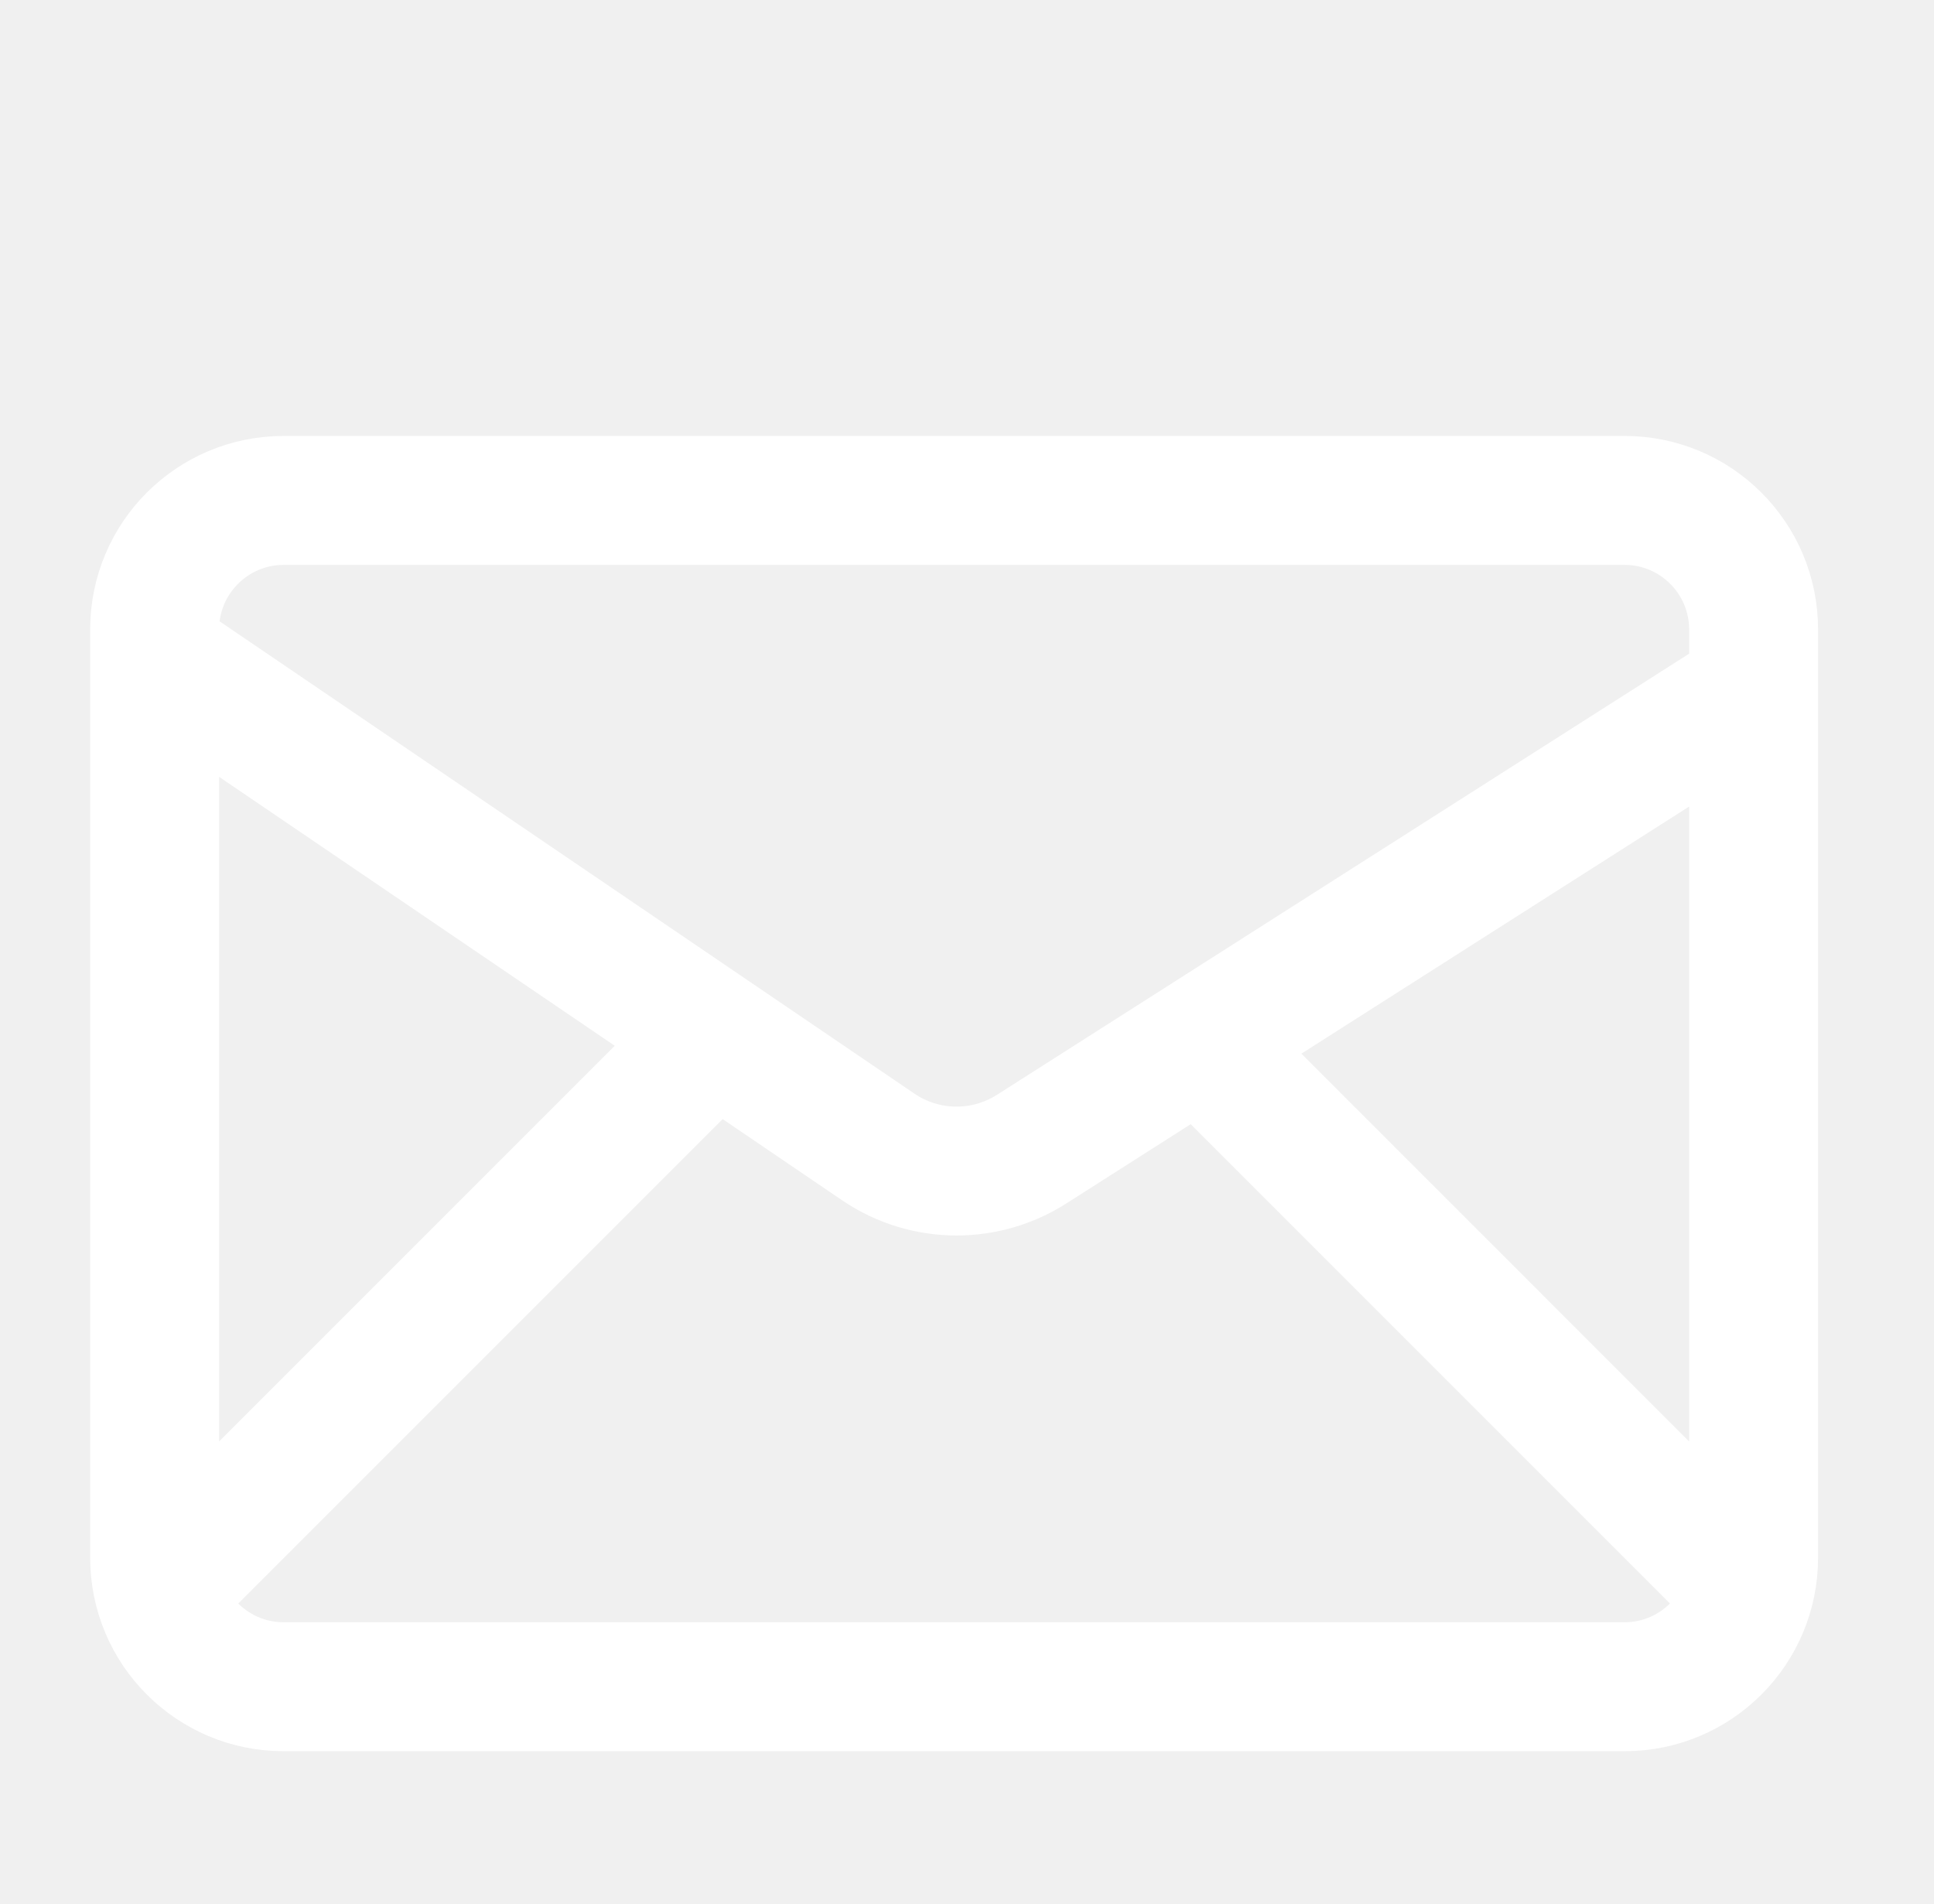
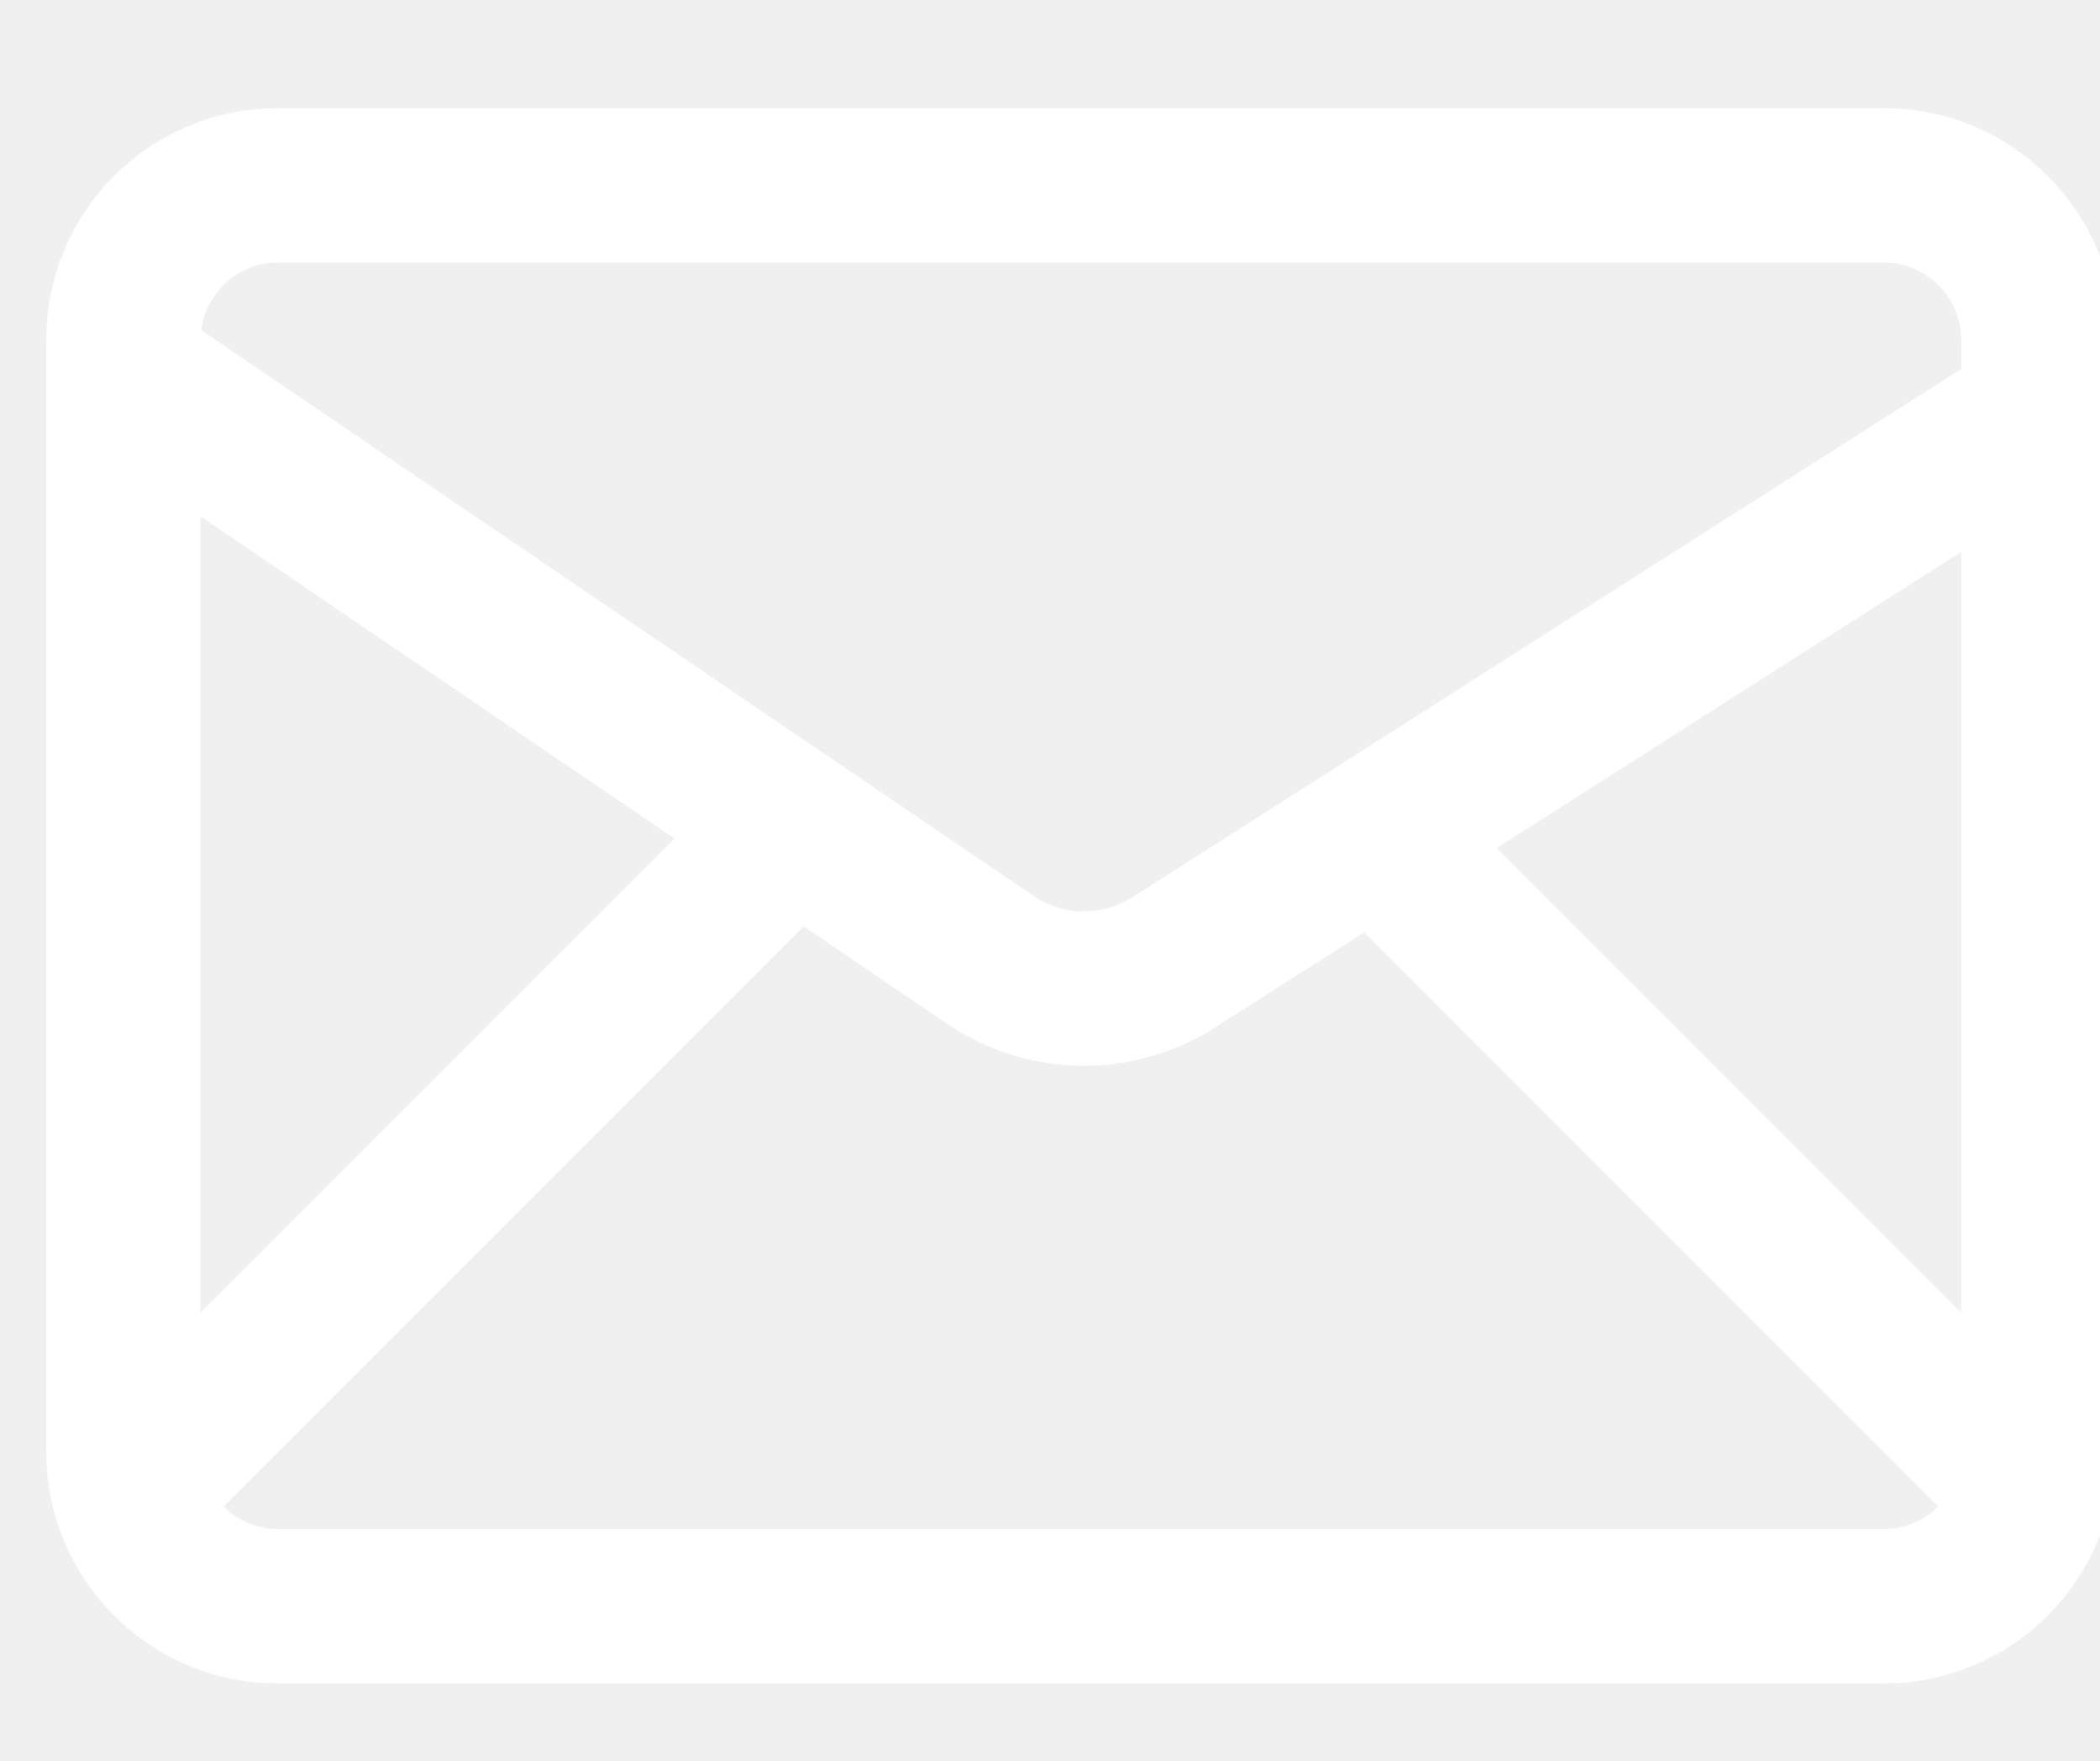
- <svg xmlns="http://www.w3.org/2000/svg" version="1.1" fill="#FFF" viewBox="-5 0 75 53" width="63px" height="62px" stroke="white" stroke-width="3px">
+ <svg xmlns="http://www.w3.org/2000/svg" version="1.1" fill="#FFF" viewBox="-3 3 68 57" width="60px" stroke="white" stroke-width="3px">
  <path id="Mail" d="M58.003,8H5.997c-3.314,0-6,2.686-6,6v36c0,3.314,2.686,6,6,6  h52.007c3.314,0,6-2.686,6-6V14C64.003,10.686,61.317,8,58.003,8z M62.003,49.111  L43.085,30.192l18.919-12.056V49.111z M5.997,10h52.007c2.206,0,4,1.794,4,4v1.766  L34.468,33.313c-1.49,0.949-3.394,0.92-4.85-0.07L1.997,14.469V14  C1.997,11.794,3.791,10,5.997,10z M1.997,16.885L21.182,29.925L1.997,49.111V16.885z   M58.003,54H5.997c-1.647,0-3.064-1.002-3.676-2.428l20.52-20.52l5.655,3.843  c1.086,0.738,2.342,1.108,3.6,1.108c1.195,0,2.393-0.334,3.446-1.005  l5.842-3.723l20.296,20.296C61.067,52.998,59.651,54,58.003,54z" />
</svg>
